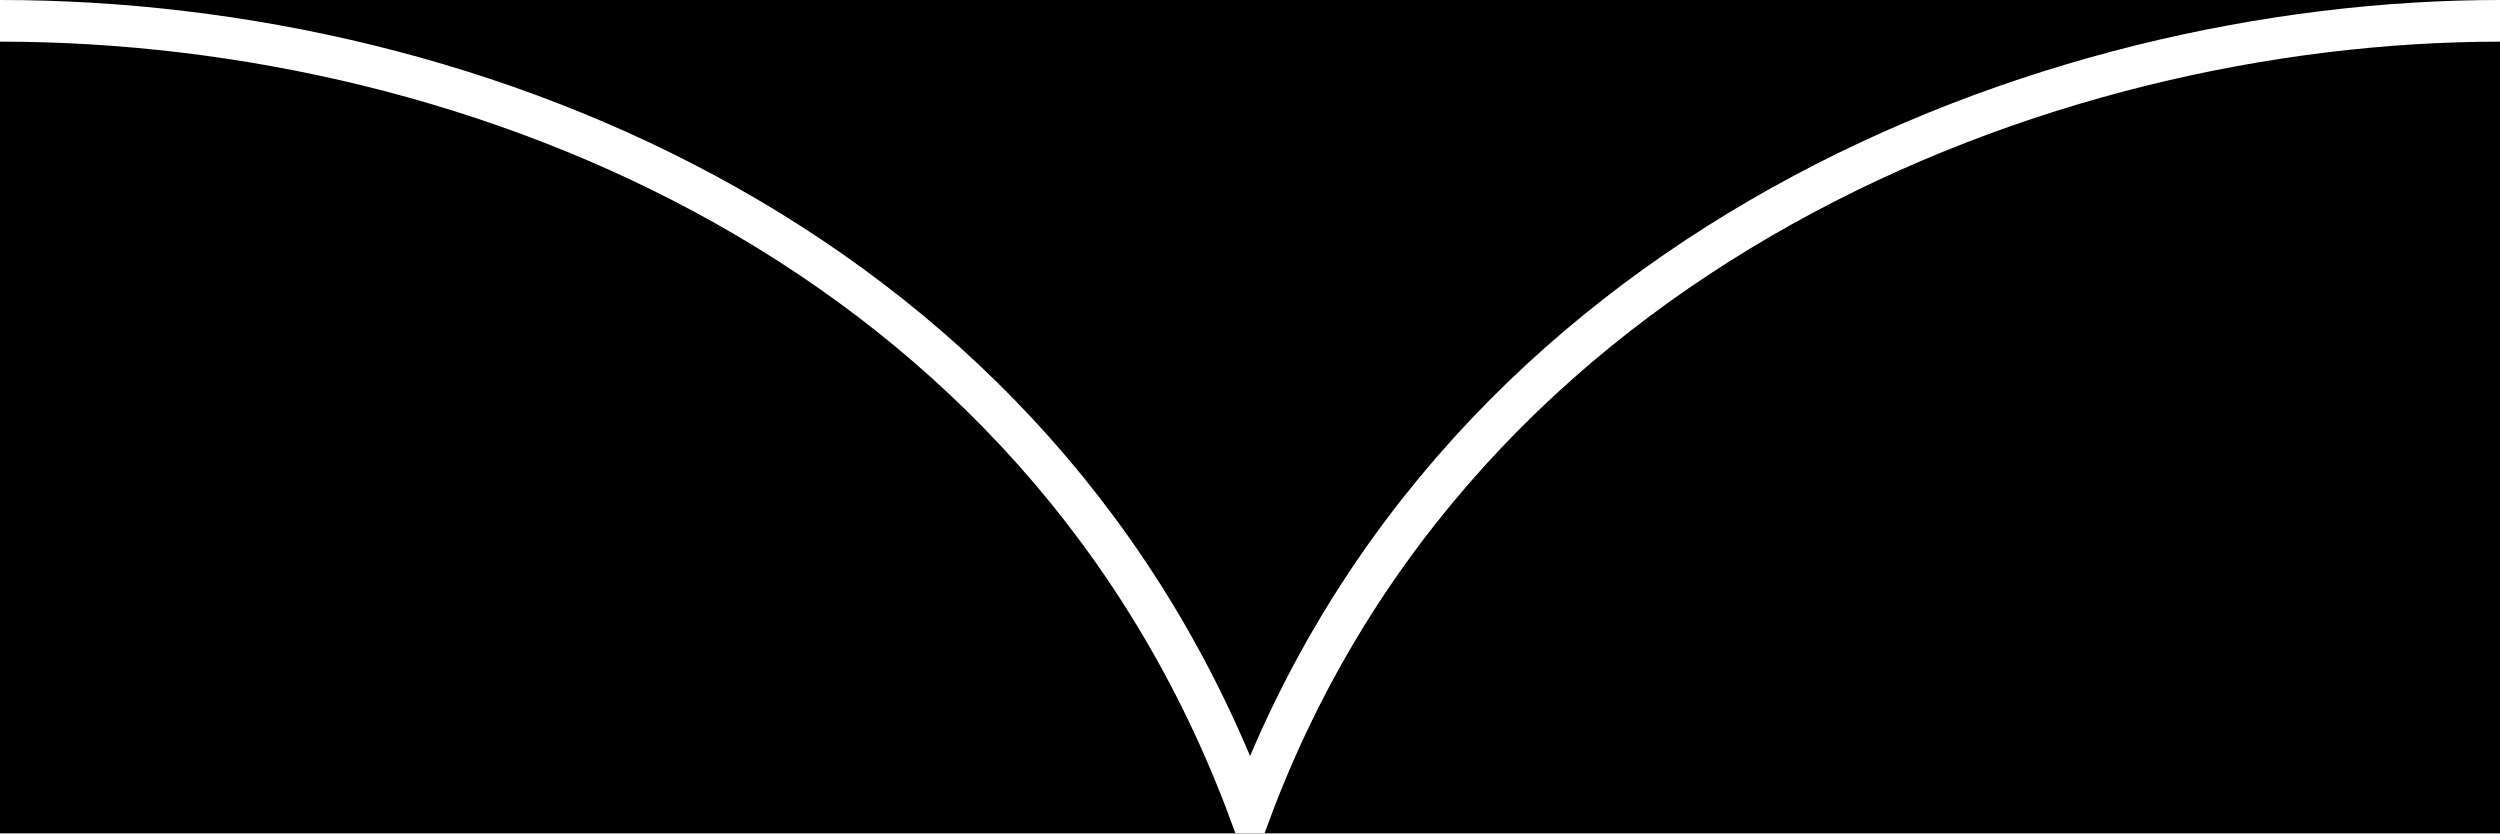
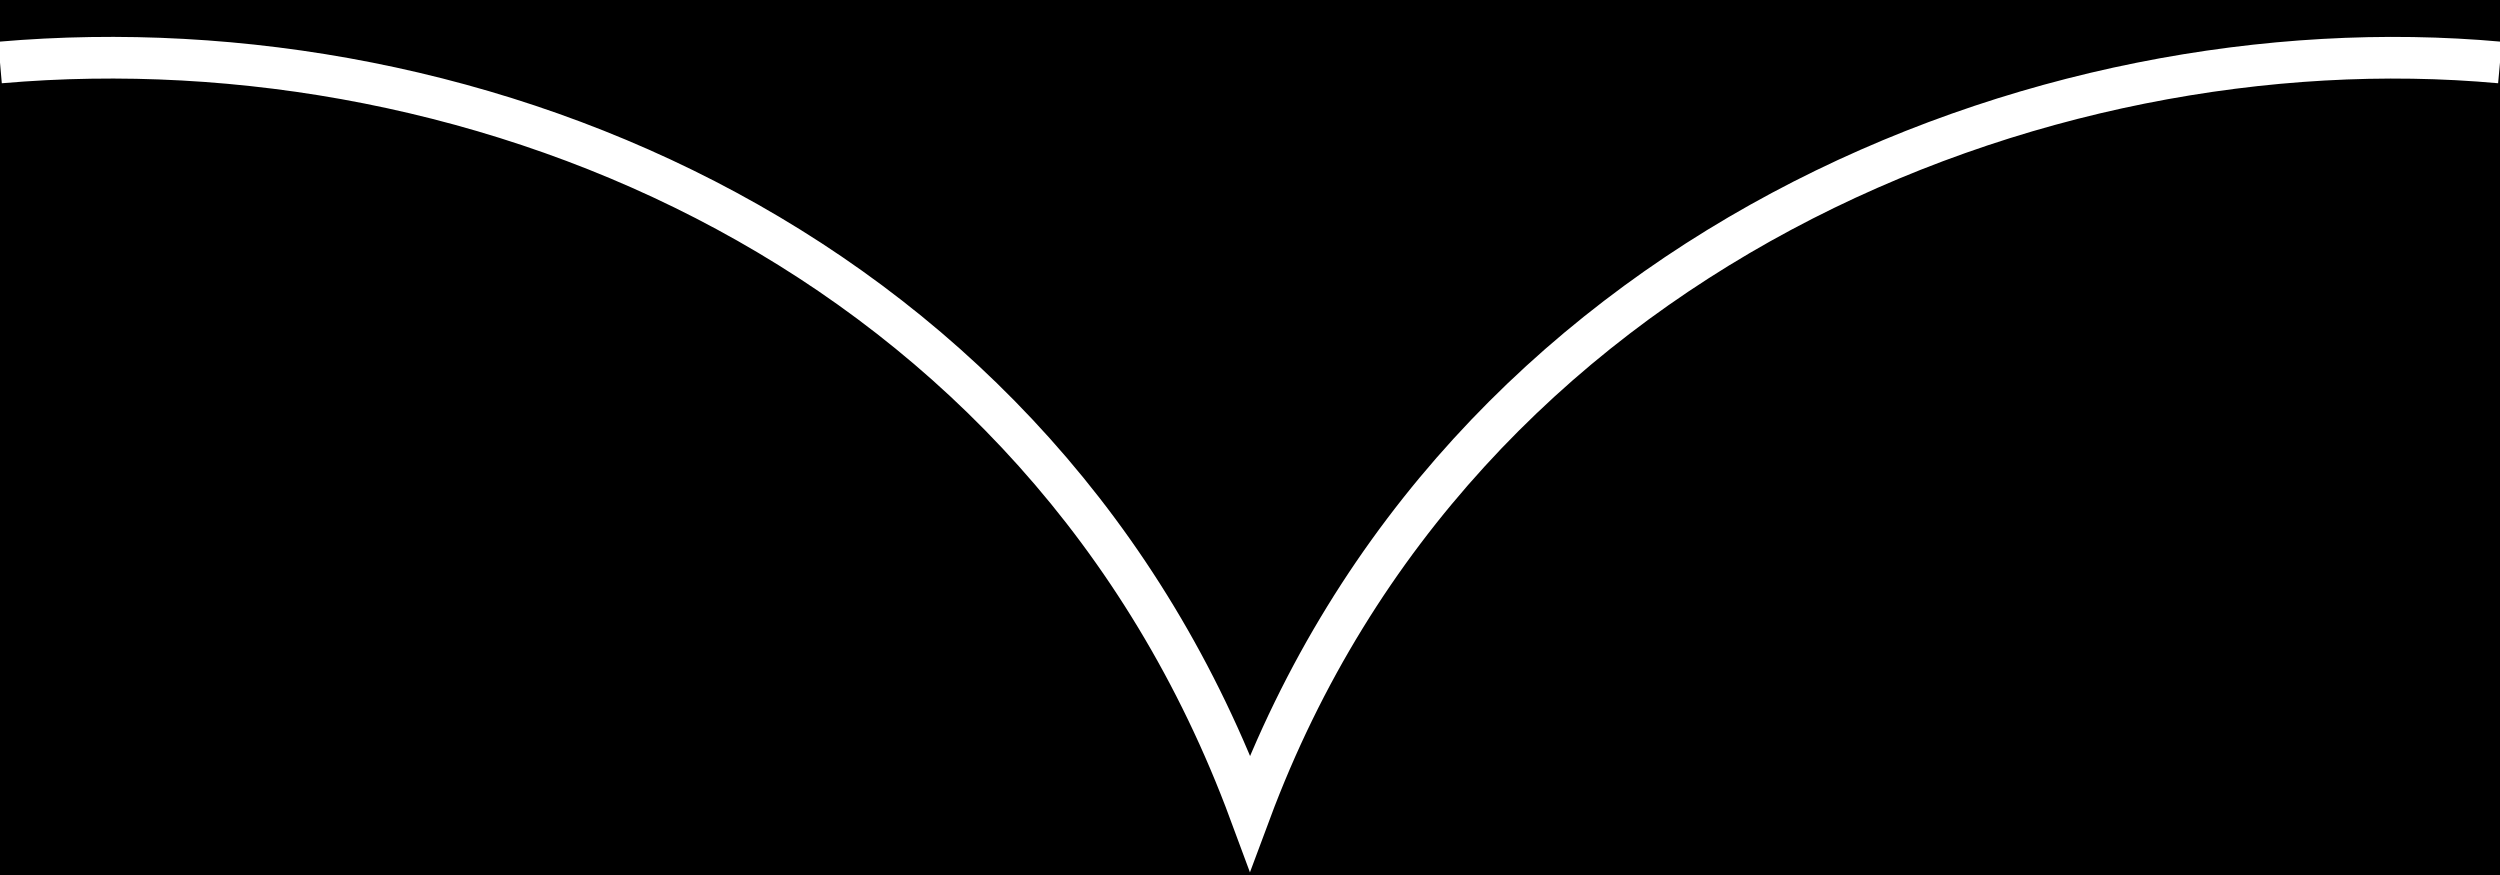
- <svg xmlns="http://www.w3.org/2000/svg" width="60" height="20" viewBox="0 0 60 20" fill="none">
+ <svg xmlns="http://www.w3.org/2000/svg" width="60" height="21" viewBox="0 0 60 21" fill="none">
  <g id="arrow" clip-path="url(#clip0_64_196)">
-     <rect width="60" height="20" fill="black" />
-     <path id="Line 5" d="M0 0.5C11.5 0.5 25 6 30 19.5C35.018 6.027 49 0.5 60 0.5" stroke="white" />
+     <rect width="60" height="21" fill="black" />
+     <path id="Line 5" d="M0 1.5C11.5 0.5 25 6 30 19.5C35.018 6.027 49 0.5 60 1.5" stroke="white" />
  </g>
  <defs>
    <clipPath id="clip0_64_196">
-       <rect width="60" height="20" fill="white" />
+       <rect width="60" height="21" fill="white" />
    </clipPath>
  </defs>
</svg>
